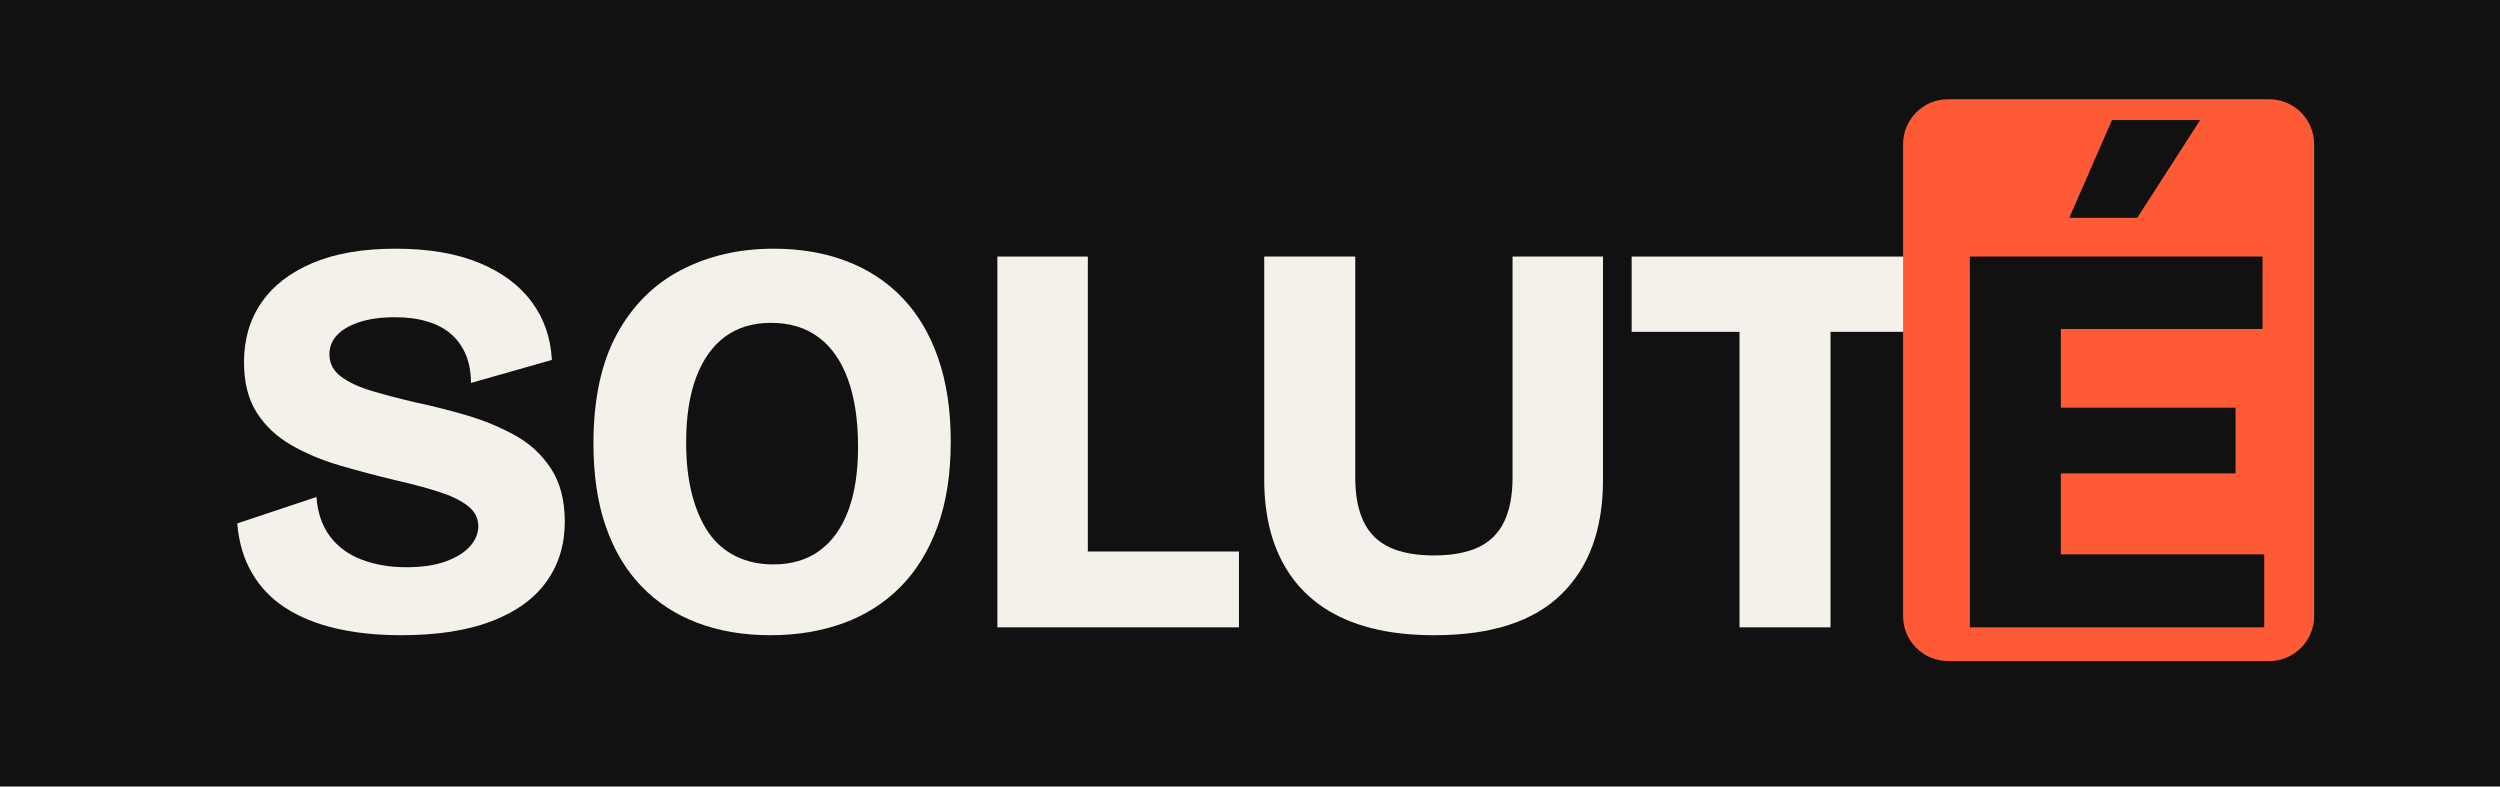
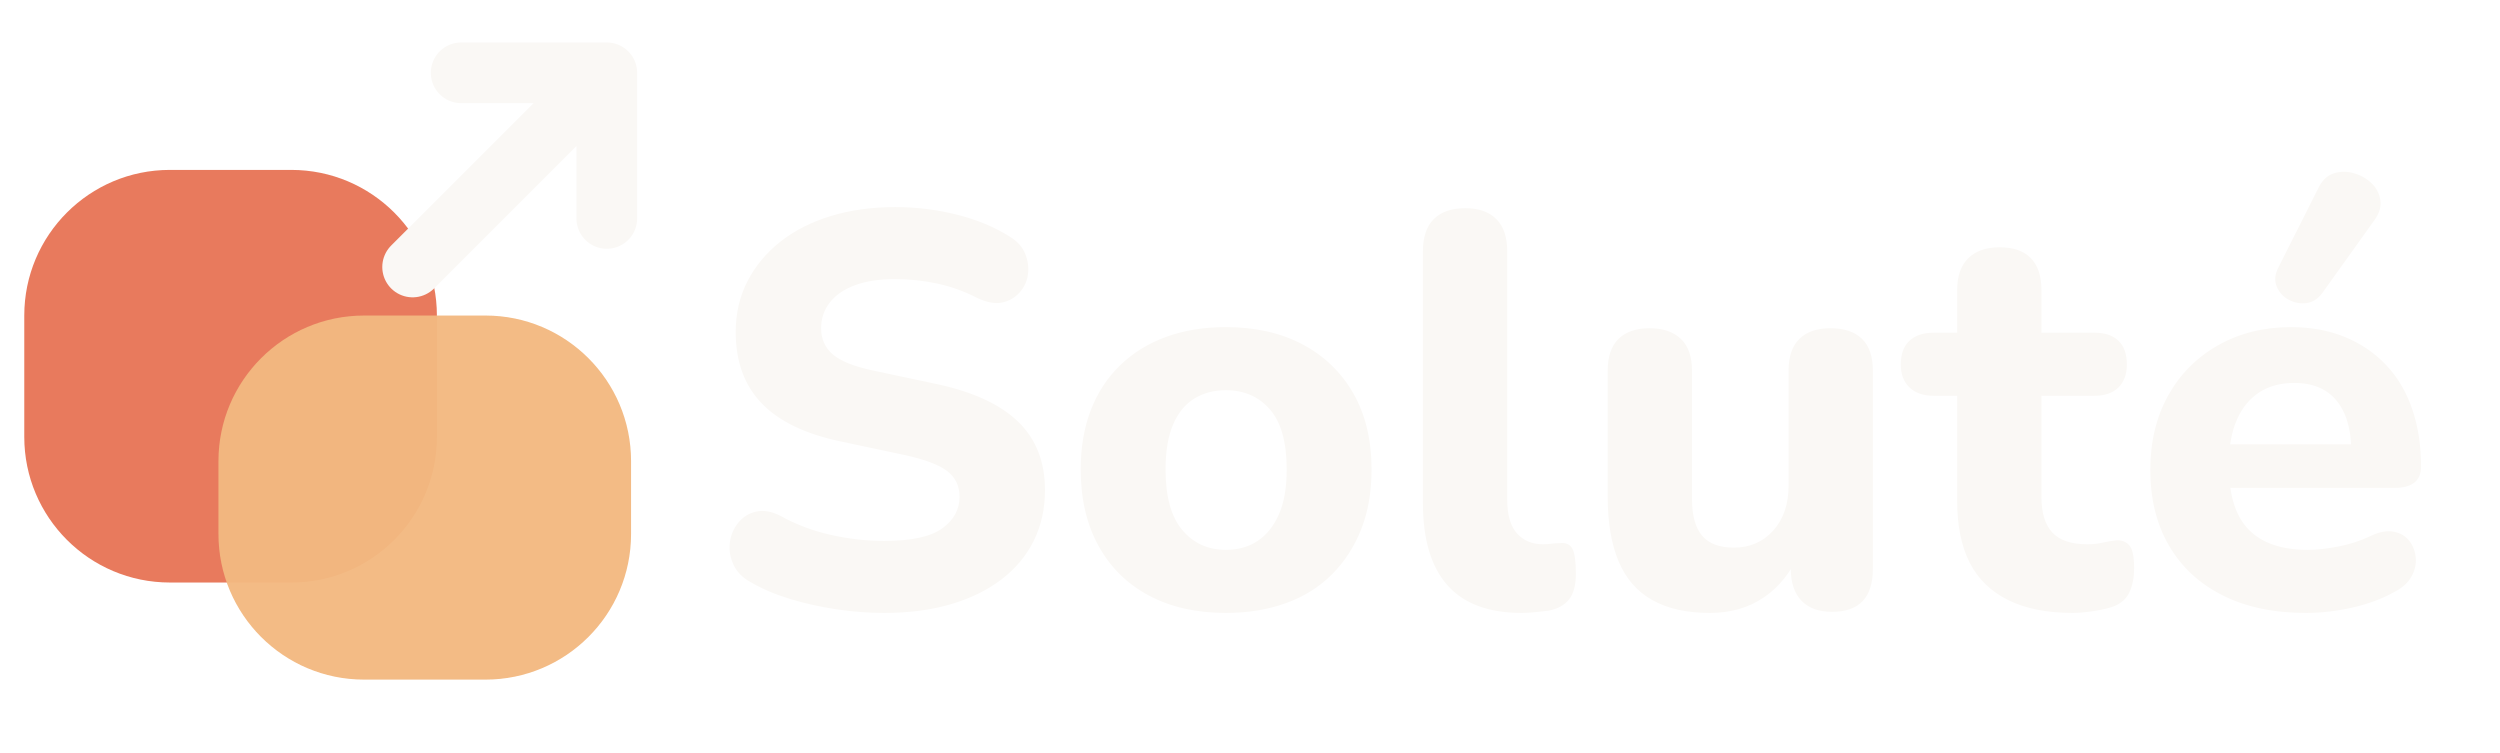
- <svg xmlns="http://www.w3.org/2000/svg" viewBox="0 0 534 168" width="534" height="168" role="img" aria-label="Soluté">
-   <rect width="534" height="168" fill="#111111" />
-   <path d="M85.72 135.68Q78.04 135.68 71.8 134.24Q65.56 132.8 61.0 129.86Q56.44 126.92 53.8 122.36Q51.16 117.8 50.68 111.8L67.6 106.16Q67.96 111.2 70.48 114.56Q73.0 117.92 77.26 119.54Q81.52 121.16 86.8 121.16Q91.84 121.16 95.26 119.9Q98.68 118.64 100.42 116.66Q102.16 114.68 102.16 112.4Q102.16 109.76 99.88 108.02Q97.6 106.28 93.64 105.02Q89.68 103.76 84.4 102.56Q78.4 101.12 72.64 99.44Q66.88 97.76 62.2 95.06Q57.52 92.36 54.82 88.1Q52.12 83.84 52.12 77.36Q52.12 70.04 55.84 64.64Q59.56 59.24 66.76 56.18Q73.96 53.12 84.52 53.12Q94.96 53.12 102.28 56.12Q109.6 59.12 113.56 64.46Q117.52 69.8 117.88 76.88L100.6 81.8Q100.6 78.32 99.46 75.68Q98.32 73.04 96.28 71.3Q94.24 69.56 91.24 68.66Q88.24 67.76 84.4 67.76Q79.84 67.76 76.66 68.84Q73.48 69.92 71.92 71.66Q70.36 73.4 70.36 75.68Q70.36 78.56 72.82 80.42Q75.28 82.28 79.54 83.54Q83.8 84.8 88.96 86.0Q94.12 87.08 99.64 88.7Q105.16 90.32 109.96 92.96Q114.76 95.6 117.7 100.1Q120.64 104.6 120.64 111.44Q120.64 118.76 116.74 124.22Q112.84 129.68 105.04 132.68Q97.24 135.68 85.72 135.68Z" fill="#F3F1EA" />
-   <path d="M164.56 135.68Q155.92 135.68 148.96 133.04Q142.0 130.4 137.02 125.24Q132.04 120.08 129.4 112.46Q126.76 104.84 126.76 94.76Q126.76 80.6 131.74 71.42Q136.72 62.24 145.48 57.68Q154.24 53.12 165.28 53.12Q173.8 53.12 180.76 55.76Q187.72 58.4 192.7 63.56Q197.68 68.72 200.38 76.46Q203.08 84.2 203.08 94.28Q203.08 104.72 200.26 112.46Q197.44 120.2 192.34 125.36Q187.24 130.52 180.16 133.1Q173.08 135.68 164.56 135.68ZM165.16 120.56Q171.04 120.56 175.06 117.62Q179.08 114.68 181.18 109.1Q183.28 103.52 183.28 95.48Q183.28 86.96 181.12 81.02Q178.96 75.08 174.82 72.02Q170.68 68.96 164.68 68.96Q158.92 68.96 154.9 71.9Q150.88 74.84 148.72 80.54Q146.56 86.24 146.56 94.52Q146.56 100.76 147.82 105.62Q149.08 110.48 151.36 113.78Q153.64 117.08 157.18 118.82Q160.72 120.56 165.16 120.56Z" fill="#F3F1EA" />
-   <path d="M213.04 134.0V54.8H232.36V134.0ZM216.52 134.0V117.8H264.64V134.0Z" fill="#F3F1EA" />
-   <path d="M306.4 135.68Q298.84 135.68 292.96 134.18Q287.08 132.68 282.76 129.8Q278.44 126.92 275.62 122.84Q272.8 118.76 271.42 113.66Q270.04 108.56 270.04 102.56V54.8H289.48V101.96Q289.48 107.72 291.28 111.44Q293.08 115.16 296.8 116.9Q300.52 118.64 306.28 118.64Q312.04 118.64 315.76 116.9Q319.48 115.16 321.28 111.44Q323.08 107.72 323.08 101.96V54.8H342.4V102.56Q342.4 118.28 333.46 126.98Q324.52 135.68 306.4 135.68Z" fill="#F3F1EA" />
-   <path d="M371.56 134.0V54.8H391V134.0ZM348.52 70.88V54.8H414.28V70.88Z" fill="#F3F1EA" />
-   <rect x="406.5" y="21.2" width="87.8" height="120.0" rx="9.6" fill="#FF5A36" />
-   <path d="M420.76 134.0V54.8H440.2V134.0ZM434.8 134.0V118.4H483.64V134.0ZM434.8 101.12V87.08H477.52V101.12ZM434.8 70.28V54.8H483.28V70.28ZM456.52 46.52H442L451.12 25.64H469.96Z" fill="#111111" />
+ <svg xmlns="http://www.w3.org/2000/svg" viewBox="0 0 206 62" width="206" height="62" role="img" aria-label="Soluté">
+   <g>
+     <rect x="2" y="14" width="34" height="34" rx="12" fill="#E87A5D" />
+     <rect x="18" y="26" width="34" height="30" rx="12" fill="#F2B880" opacity=".96" />
+     <path d="M34 22 L50 6 M38 6 H50 V18" fill="none" stroke="#FAF8F5" stroke-width="5" stroke-linecap="round" stroke-linejoin="round" />
+   </g>
+   <path d="M72.858 50.506Q70.926 50.506 68.925 50.207Q66.924 49.908 65.107 49.356Q63.29 48.804 61.864 47.976Q60.852 47.424 60.438 46.527Q60.024 45.63 60.139 44.71Q60.254 43.79 60.829 43.077Q61.404 42.364 62.301 42.157Q63.198 41.95 64.302 42.502Q66.188 43.56 68.419 44.066Q70.65 44.572 72.858 44.572Q76.216 44.572 77.642 43.537Q79.068 42.502 79.068 40.938Q79.068 39.604 78.056 38.822Q77.044 38.04 74.514 37.488L69.316 36.384Q64.9 35.464 62.761 33.233Q60.622 31.002 60.622 27.368Q60.622 25.068 61.588 23.182Q62.554 21.296 64.302 19.916Q66.05 18.536 68.465 17.8Q70.88 17.064 73.778 17.064Q76.354 17.064 78.838 17.685Q81.322 18.306 83.208 19.502Q84.128 20.054 84.473 20.905Q84.818 21.756 84.703 22.607Q84.588 23.458 84.013 24.102Q83.438 24.746 82.564 24.93Q81.69 25.114 80.448 24.516Q78.93 23.734 77.228 23.366Q75.526 22.998 73.732 22.998Q71.8 22.998 70.443 23.504Q69.086 24.01 68.373 24.93Q67.66 25.85 67.66 27.046Q67.66 28.38 68.626 29.208Q69.592 30.036 71.984 30.542L77.182 31.646Q81.69 32.612 83.898 34.751Q86.106 36.89 86.106 40.386Q86.106 42.686 85.186 44.549Q84.266 46.412 82.518 47.746Q80.77 49.08 78.332 49.793Q75.894 50.506 72.858 50.506Z M101.01 50.506Q97.376 50.506 94.685 49.08Q91.994 47.654 90.522 44.986Q89.05 42.318 89.05 38.684Q89.05 35.97 89.878 33.808Q90.706 31.646 92.293 30.105Q93.88 28.564 96.088 27.759Q98.296 26.954 101.01 26.954Q104.644 26.954 107.335 28.38Q110.026 29.806 111.521 32.428Q113.016 35.05 113.016 38.684Q113.016 41.444 112.165 43.606Q111.314 45.768 109.75 47.332Q108.186 48.896 105.955 49.701Q103.724 50.506 101.01 50.506ZM101.01 45.308Q102.528 45.308 103.632 44.572Q104.736 43.836 105.38 42.387Q106.024 40.938 106.024 38.684Q106.024 35.326 104.644 33.739Q103.264 32.152 101.01 32.152Q99.538 32.152 98.411 32.842Q97.284 33.532 96.663 34.981Q96.042 36.43 96.042 38.684Q96.042 42.042 97.422 43.675Q98.802 45.308 101.01 45.308Z M125.39 50.506Q121.296 50.506 119.272 48.229Q117.248 45.952 117.248 41.444V20.698Q117.248 18.95 118.145 18.053Q119.042 17.156 120.744 17.156Q122.4 17.156 123.297 18.053Q124.194 18.95 124.194 20.698V41.168Q124.194 43.054 124.999 43.951Q125.804 44.848 127.138 44.848Q127.506 44.848 127.828 44.802Q128.15 44.756 128.518 44.756Q129.254 44.664 129.553 45.193Q129.852 45.722 129.852 47.286Q129.852 48.666 129.3 49.379Q128.748 50.092 127.598 50.322Q127.138 50.368 126.54 50.437Q125.942 50.506 125.39 50.506Z M140.892 50.506Q138.04 50.506 136.154 49.448Q134.268 48.39 133.371 46.251Q132.474 44.112 132.474 40.938V30.542Q132.474 28.794 133.371 27.92Q134.268 27.046 135.924 27.046Q137.58 27.046 138.5 27.92Q139.42 28.794 139.42 30.542V41.122Q139.42 43.146 140.248 44.135Q141.076 45.124 142.87 45.124Q144.848 45.124 146.113 43.721Q147.378 42.318 147.378 40.018V30.542Q147.378 28.794 148.275 27.92Q149.172 27.046 150.828 27.046Q152.53 27.046 153.427 27.92Q154.324 28.794 154.324 30.542V46.872Q154.324 50.414 150.966 50.414Q149.31 50.414 148.436 49.494Q147.562 48.574 147.562 46.872V43.79L148.252 45.584Q147.24 47.93 145.354 49.218Q143.468 50.506 140.892 50.506Z M170.792 50.506Q167.618 50.506 165.479 49.448Q163.34 48.39 162.305 46.366Q161.27 44.342 161.27 41.26V32.612H159.338Q158.05 32.612 157.337 31.922Q156.624 31.232 156.624 30.036Q156.624 28.748 157.337 28.081Q158.05 27.414 159.338 27.414H161.27V23.918Q161.27 22.17 162.19 21.273Q163.11 20.376 164.766 20.376Q166.468 20.376 167.342 21.273Q168.216 22.17 168.216 23.918V27.414H172.586Q173.874 27.414 174.564 28.081Q175.254 28.748 175.254 30.036Q175.254 31.232 174.564 31.922Q173.874 32.612 172.586 32.612H168.216V40.984Q168.216 42.916 169.113 43.882Q170.01 44.848 171.988 44.848Q172.678 44.848 173.276 44.71Q173.874 44.572 174.38 44.526Q175.024 44.48 175.438 44.917Q175.852 45.354 175.852 46.826Q175.852 47.93 175.484 48.758Q175.116 49.586 174.196 49.954Q173.598 50.184 172.563 50.345Q171.528 50.506 170.792 50.506Z M190.02 50.506Q186.018 50.506 183.143 49.057Q180.268 47.608 178.727 44.963Q177.186 42.318 177.186 38.73Q177.186 35.234 178.658 32.589Q180.13 29.944 182.775 28.449Q185.42 26.954 188.778 26.954Q191.216 26.954 193.194 27.759Q195.172 28.564 196.598 30.059Q198.024 31.554 198.76 33.693Q199.496 35.832 199.496 38.454Q199.496 39.328 198.944 39.765Q198.392 40.202 197.334 40.202H182.89V36.614H194.482L193.746 37.258Q193.746 35.372 193.194 34.107Q192.642 32.842 191.607 32.198Q190.572 31.554 189.054 31.554Q187.352 31.554 186.156 32.336Q184.96 33.118 184.316 34.59Q183.672 36.062 183.672 38.132V38.5Q183.672 41.996 185.305 43.652Q186.938 45.308 190.158 45.308Q191.262 45.308 192.688 45.032Q194.114 44.756 195.356 44.158Q196.414 43.652 197.242 43.813Q198.07 43.974 198.53 44.572Q198.99 45.17 199.059 45.952Q199.128 46.734 198.714 47.493Q198.3 48.252 197.334 48.758Q195.77 49.632 193.815 50.069Q191.86 50.506 190.02 50.506ZM191.354 24.148Q190.802 24.884 190.043 24.976Q189.284 25.068 188.594 24.7Q187.904 24.332 187.605 23.619Q187.306 22.906 187.72 22.078L190.986 15.592Q191.446 14.58 192.251 14.304Q193.056 14.028 193.907 14.258Q194.758 14.488 195.379 15.063Q196.0 15.638 196.138 16.466Q196.276 17.294 195.632 18.168Z" fill="#FAF8F5" />
</svg>
